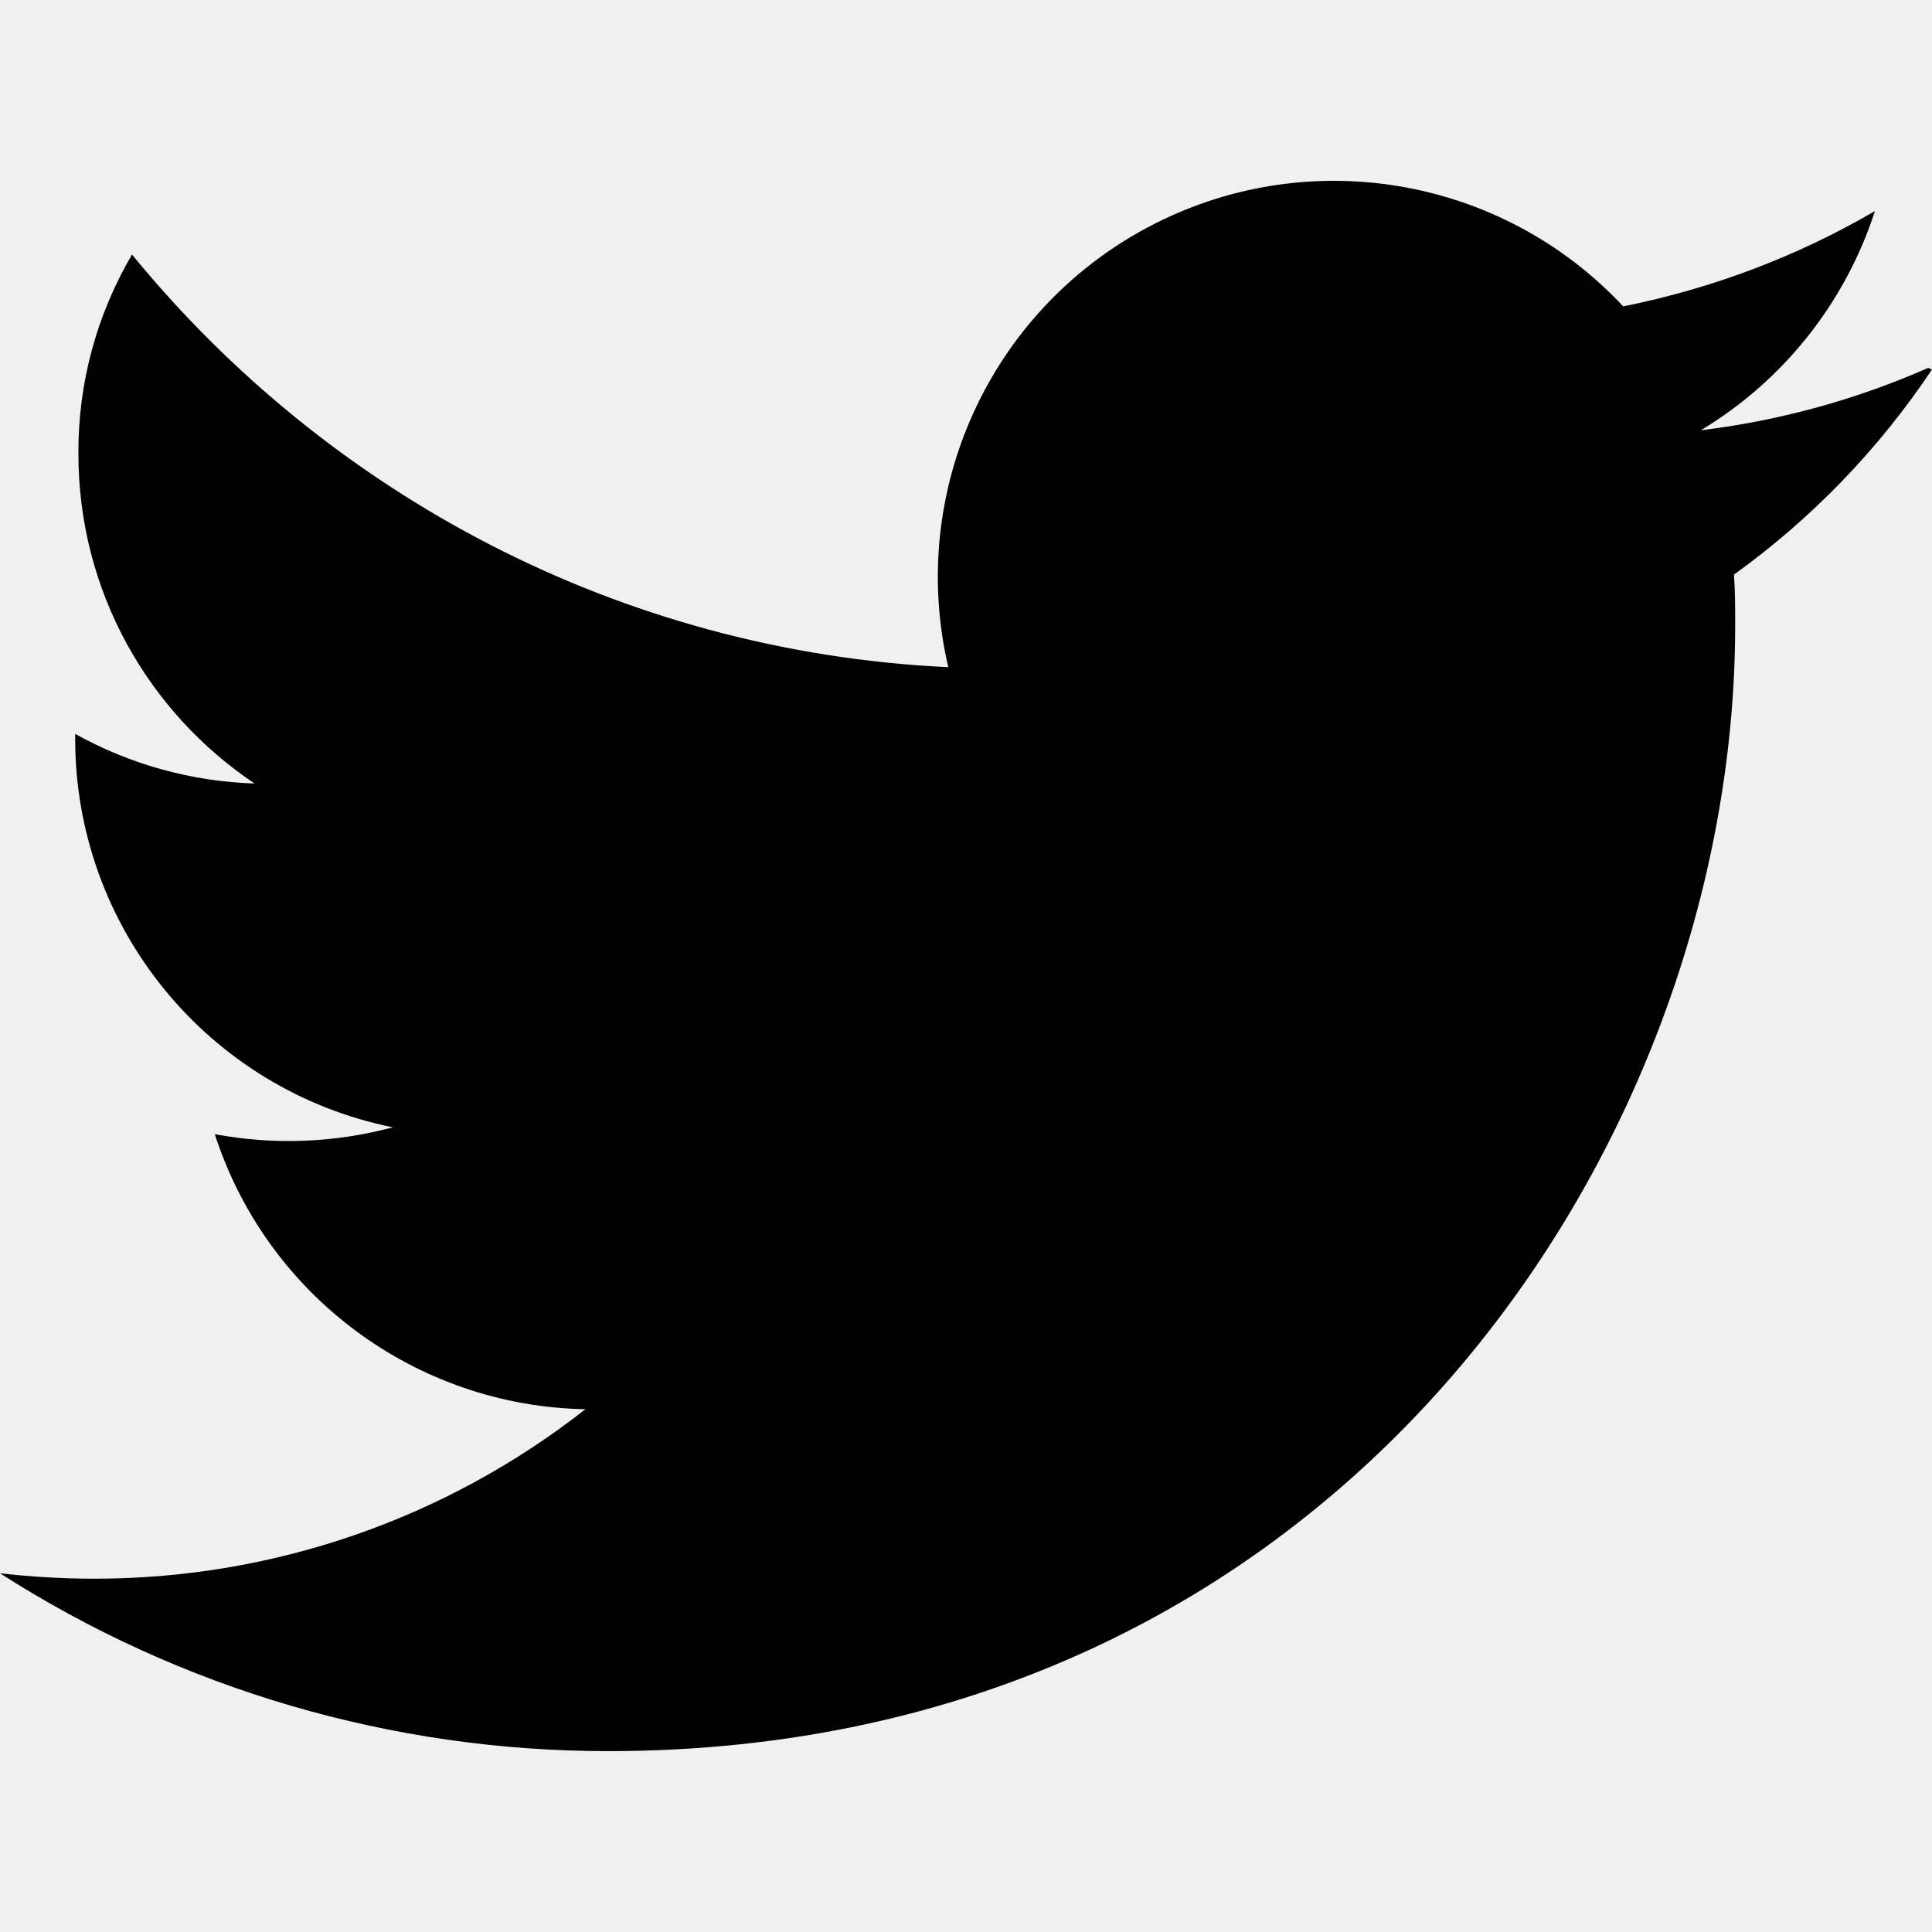
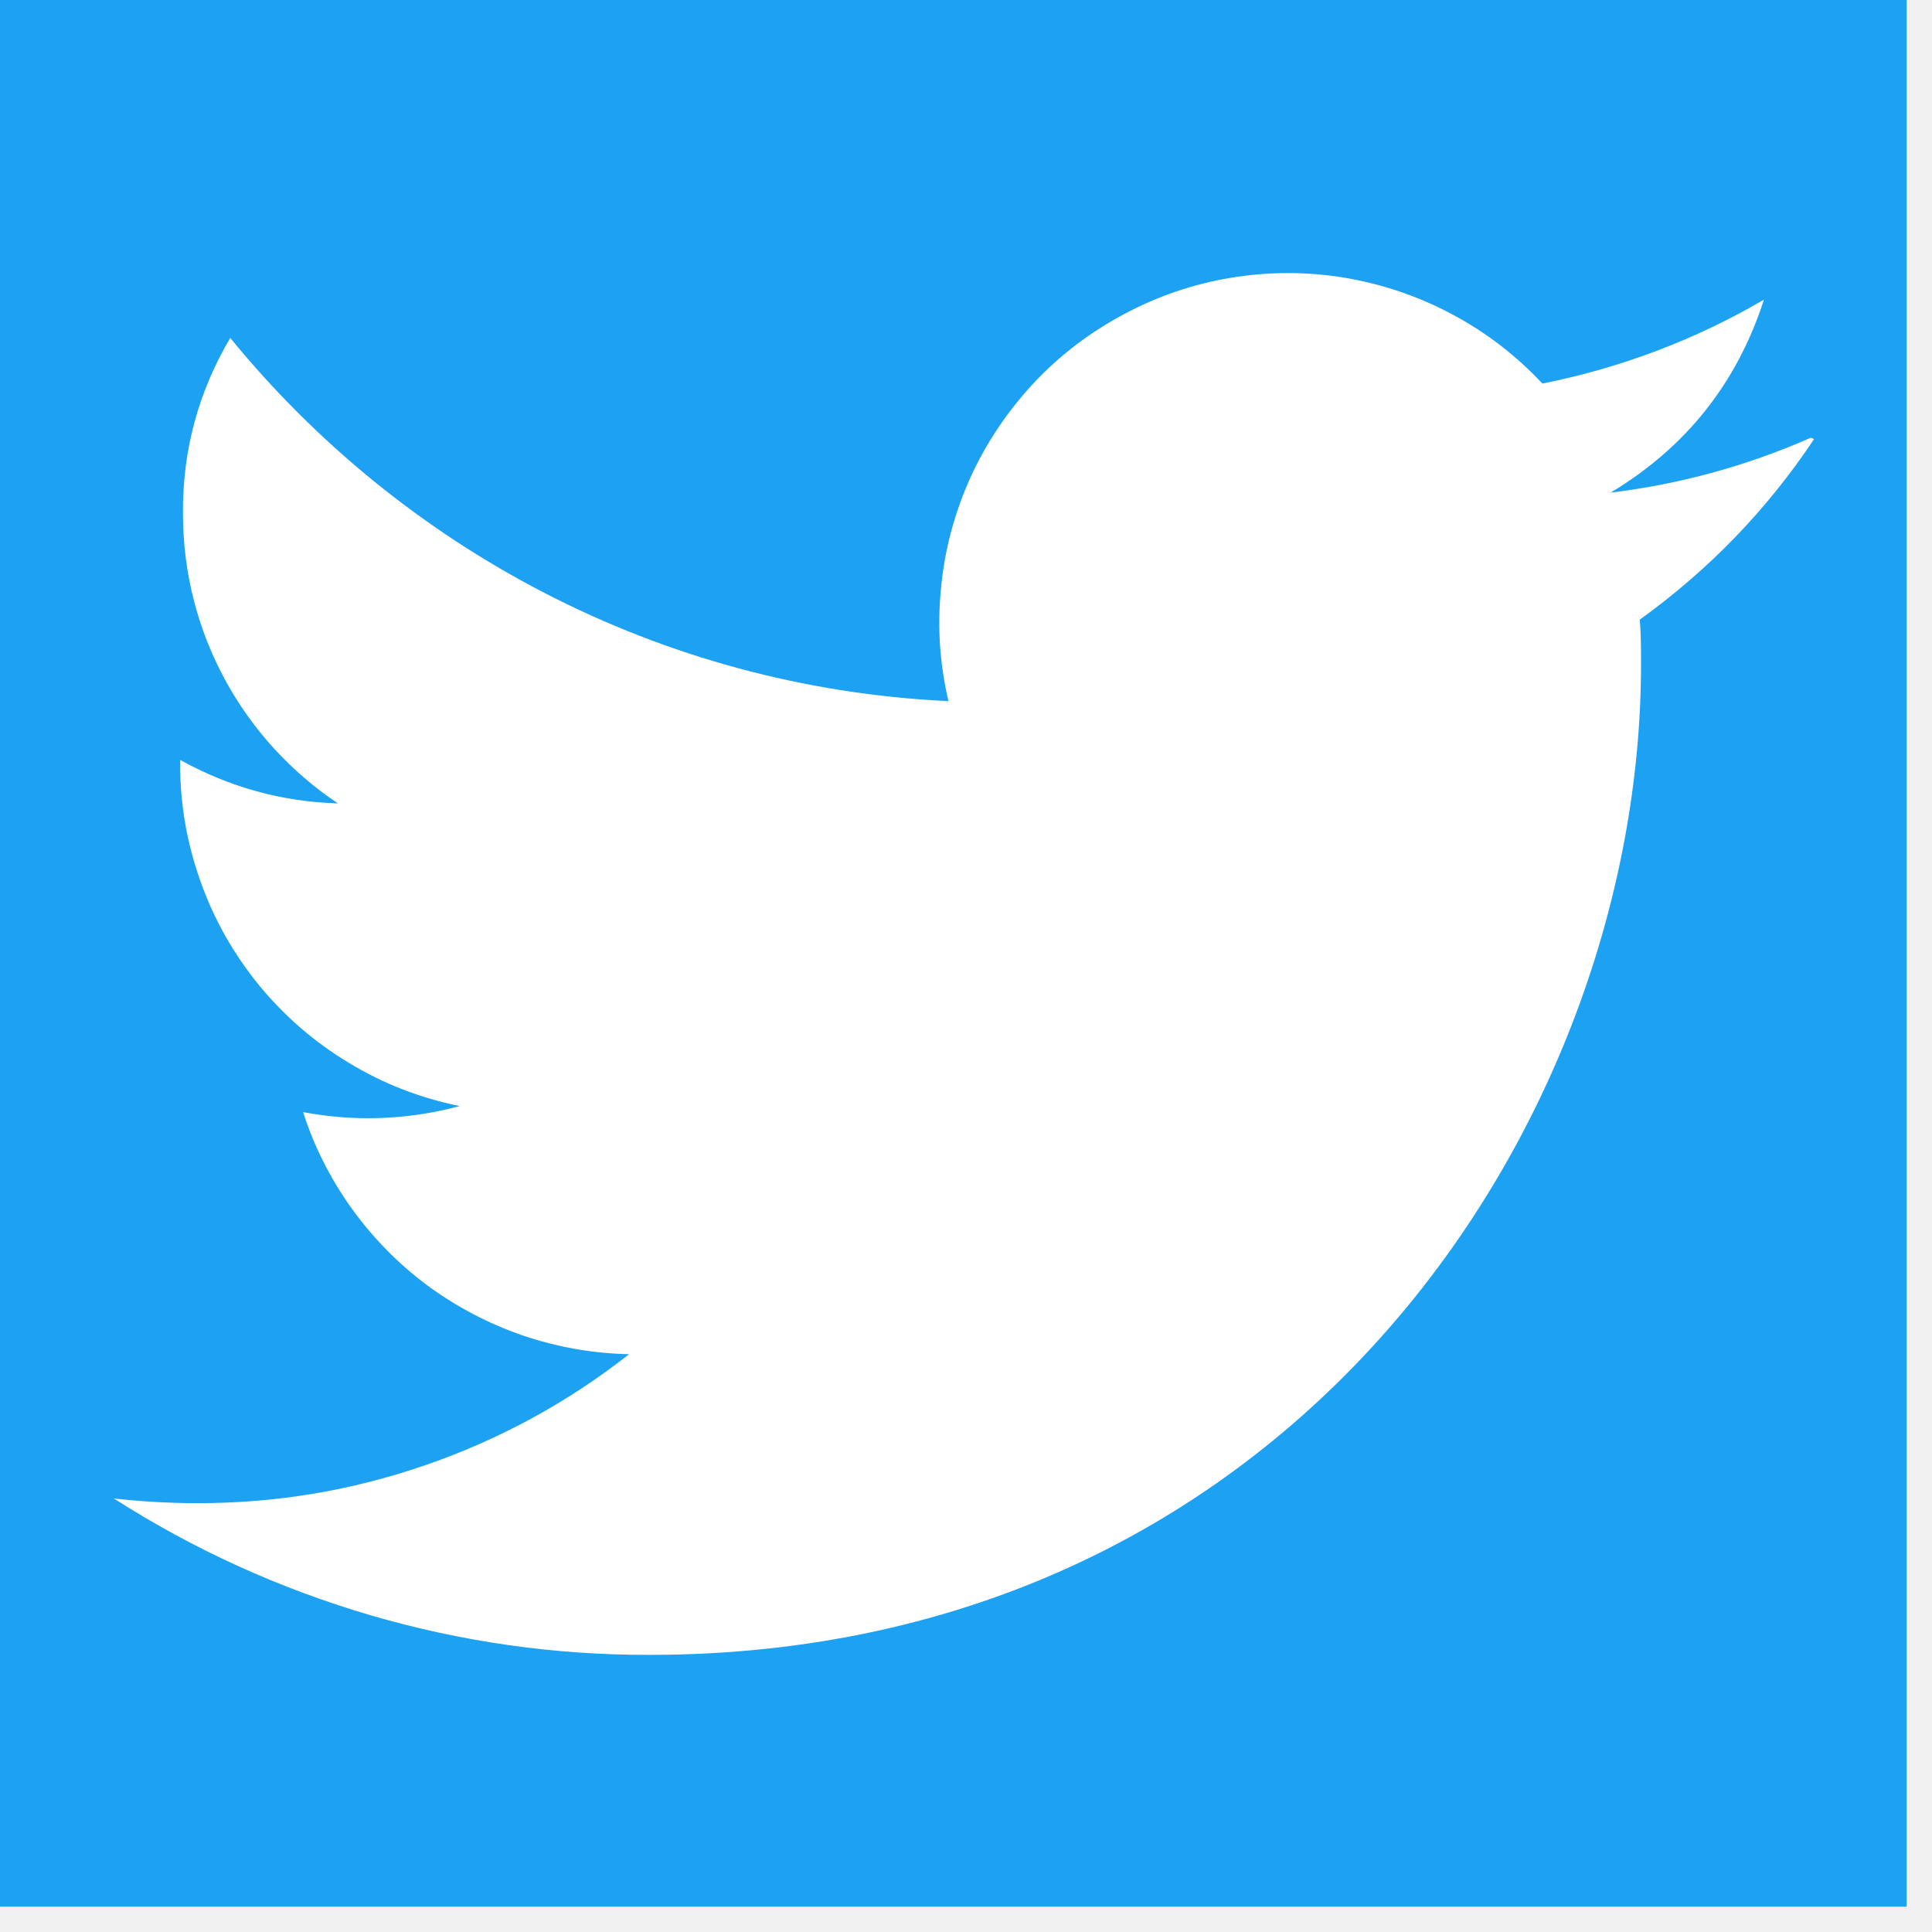
- <svg xmlns="http://www.w3.org/2000/svg" role="img" viewBox="0 0 24 24">
-   <path d="M23.953 4.57a10 10 0 01-2.825.775 4.958 4.958 0 002.163-2.723c-.951.555-2.005.959-3.127 1.184a4.92 4.92 0 00-8.384 4.482C7.69 8.095 4.067 6.13 1.64 3.162a4.822 4.822 0 00-.666 2.475c0 1.71.87 3.213 2.188 4.096a4.904 4.904 0 01-2.228-.616v.06a4.923 4.923 0 003.946 4.827 4.996 4.996 0 01-2.212.085 4.936 4.936 0 004.604 3.417 9.867 9.867 0 01-6.102 2.105c-.39 0-.779-.023-1.17-.067a13.995 13.995 0 007.557 2.209c9.053 0 13.998-7.496 13.998-13.985 0-.21 0-.42-.015-.63A9.935 9.935 0 0024 4.59z" />
+ <svg xmlns="http://www.w3.org/2000/svg" width="50" zoomAndPan="magnify" viewBox="0 0 37.5 37.5" height="50" preserveAspectRatio="xMidYMid meet" version="1.0">
+   <defs>
+     <clipPath id="8ff96240de">
+       <path d="M 0 0 L 37.008 0 L 37.008 37.008 L 0 37.008 Z M 0 0 " clip-rule="nonzero" />
+     </clipPath>
+     <clipPath id="17546841d0">
+       <path d="M 2.211 5 L 35.211 5 L 35.211 33 L 2.211 33 Z M 2.211 5 " clip-rule="nonzero" />
+     </clipPath>
+   </defs>
+   <g clip-path="url(#8ff96240de)">
+     <path fill="#ffffff" d="M 0 0 L 37.5 0 L 37.5 37.5 L 0 37.5 Z M 0 0 " fill-opacity="1" fill-rule="nonzero" />
+     <path fill="#1da1f2" d="M 0 0 L 37.5 0 L 37.5 37.5 L 0 37.5 Z M 0 0 " fill-opacity="1" fill-rule="nonzero" />
+   </g>
+   <g clip-path="url(#17546841d0)">
+     <path fill="#ffffff" d="M 35.148 8.496 C 33.906 9.043 32.609 9.398 31.262 9.562 C 32.723 8.684 33.715 7.438 34.238 5.816 C 32.93 6.582 31.48 7.137 29.938 7.445 C 29.43 6.902 28.848 6.453 28.188 6.102 C 27.531 5.75 26.836 5.516 26.102 5.391 C 25.367 5.27 24.633 5.27 23.895 5.391 C 23.16 5.512 22.465 5.75 21.809 6.102 C 21.152 6.453 20.566 6.898 20.059 7.441 C 19.551 7.988 19.141 8.598 18.832 9.277 C 18.527 9.957 18.336 10.668 18.266 11.406 C 18.191 12.148 18.238 12.883 18.41 13.609 C 12.785 13.344 7.805 10.641 4.469 6.559 C 3.848 7.609 3.543 8.746 3.551 9.965 C 3.551 12.316 4.746 14.383 6.559 15.594 C 5.469 15.562 4.449 15.277 3.496 14.75 L 3.496 14.832 C 3.496 15.613 3.629 16.371 3.891 17.105 C 4.152 17.844 4.531 18.512 5.023 19.117 C 5.52 19.723 6.102 20.227 6.77 20.629 C 7.438 21.035 8.156 21.312 8.922 21.469 C 7.918 21.738 6.902 21.777 5.883 21.586 C 6.098 22.258 6.414 22.879 6.824 23.453 C 7.238 24.027 7.727 24.527 8.293 24.949 C 8.863 25.367 9.48 25.691 10.148 25.922 C 10.816 26.148 11.504 26.27 12.211 26.285 C 11.016 27.223 9.699 27.941 8.258 28.438 C 6.82 28.934 5.344 29.18 3.82 29.176 C 3.285 29.176 2.75 29.145 2.211 29.086 C 3.762 30.078 5.422 30.832 7.191 31.352 C 8.957 31.867 10.762 32.125 12.602 32.121 C 25.051 32.121 31.852 21.816 31.852 12.895 C 31.852 12.605 31.852 12.316 31.828 12.027 C 33.168 11.062 34.297 9.895 35.211 8.523 Z M 35.148 8.496 " fill-opacity="1" fill-rule="nonzero" />
+   </g>
</svg>
